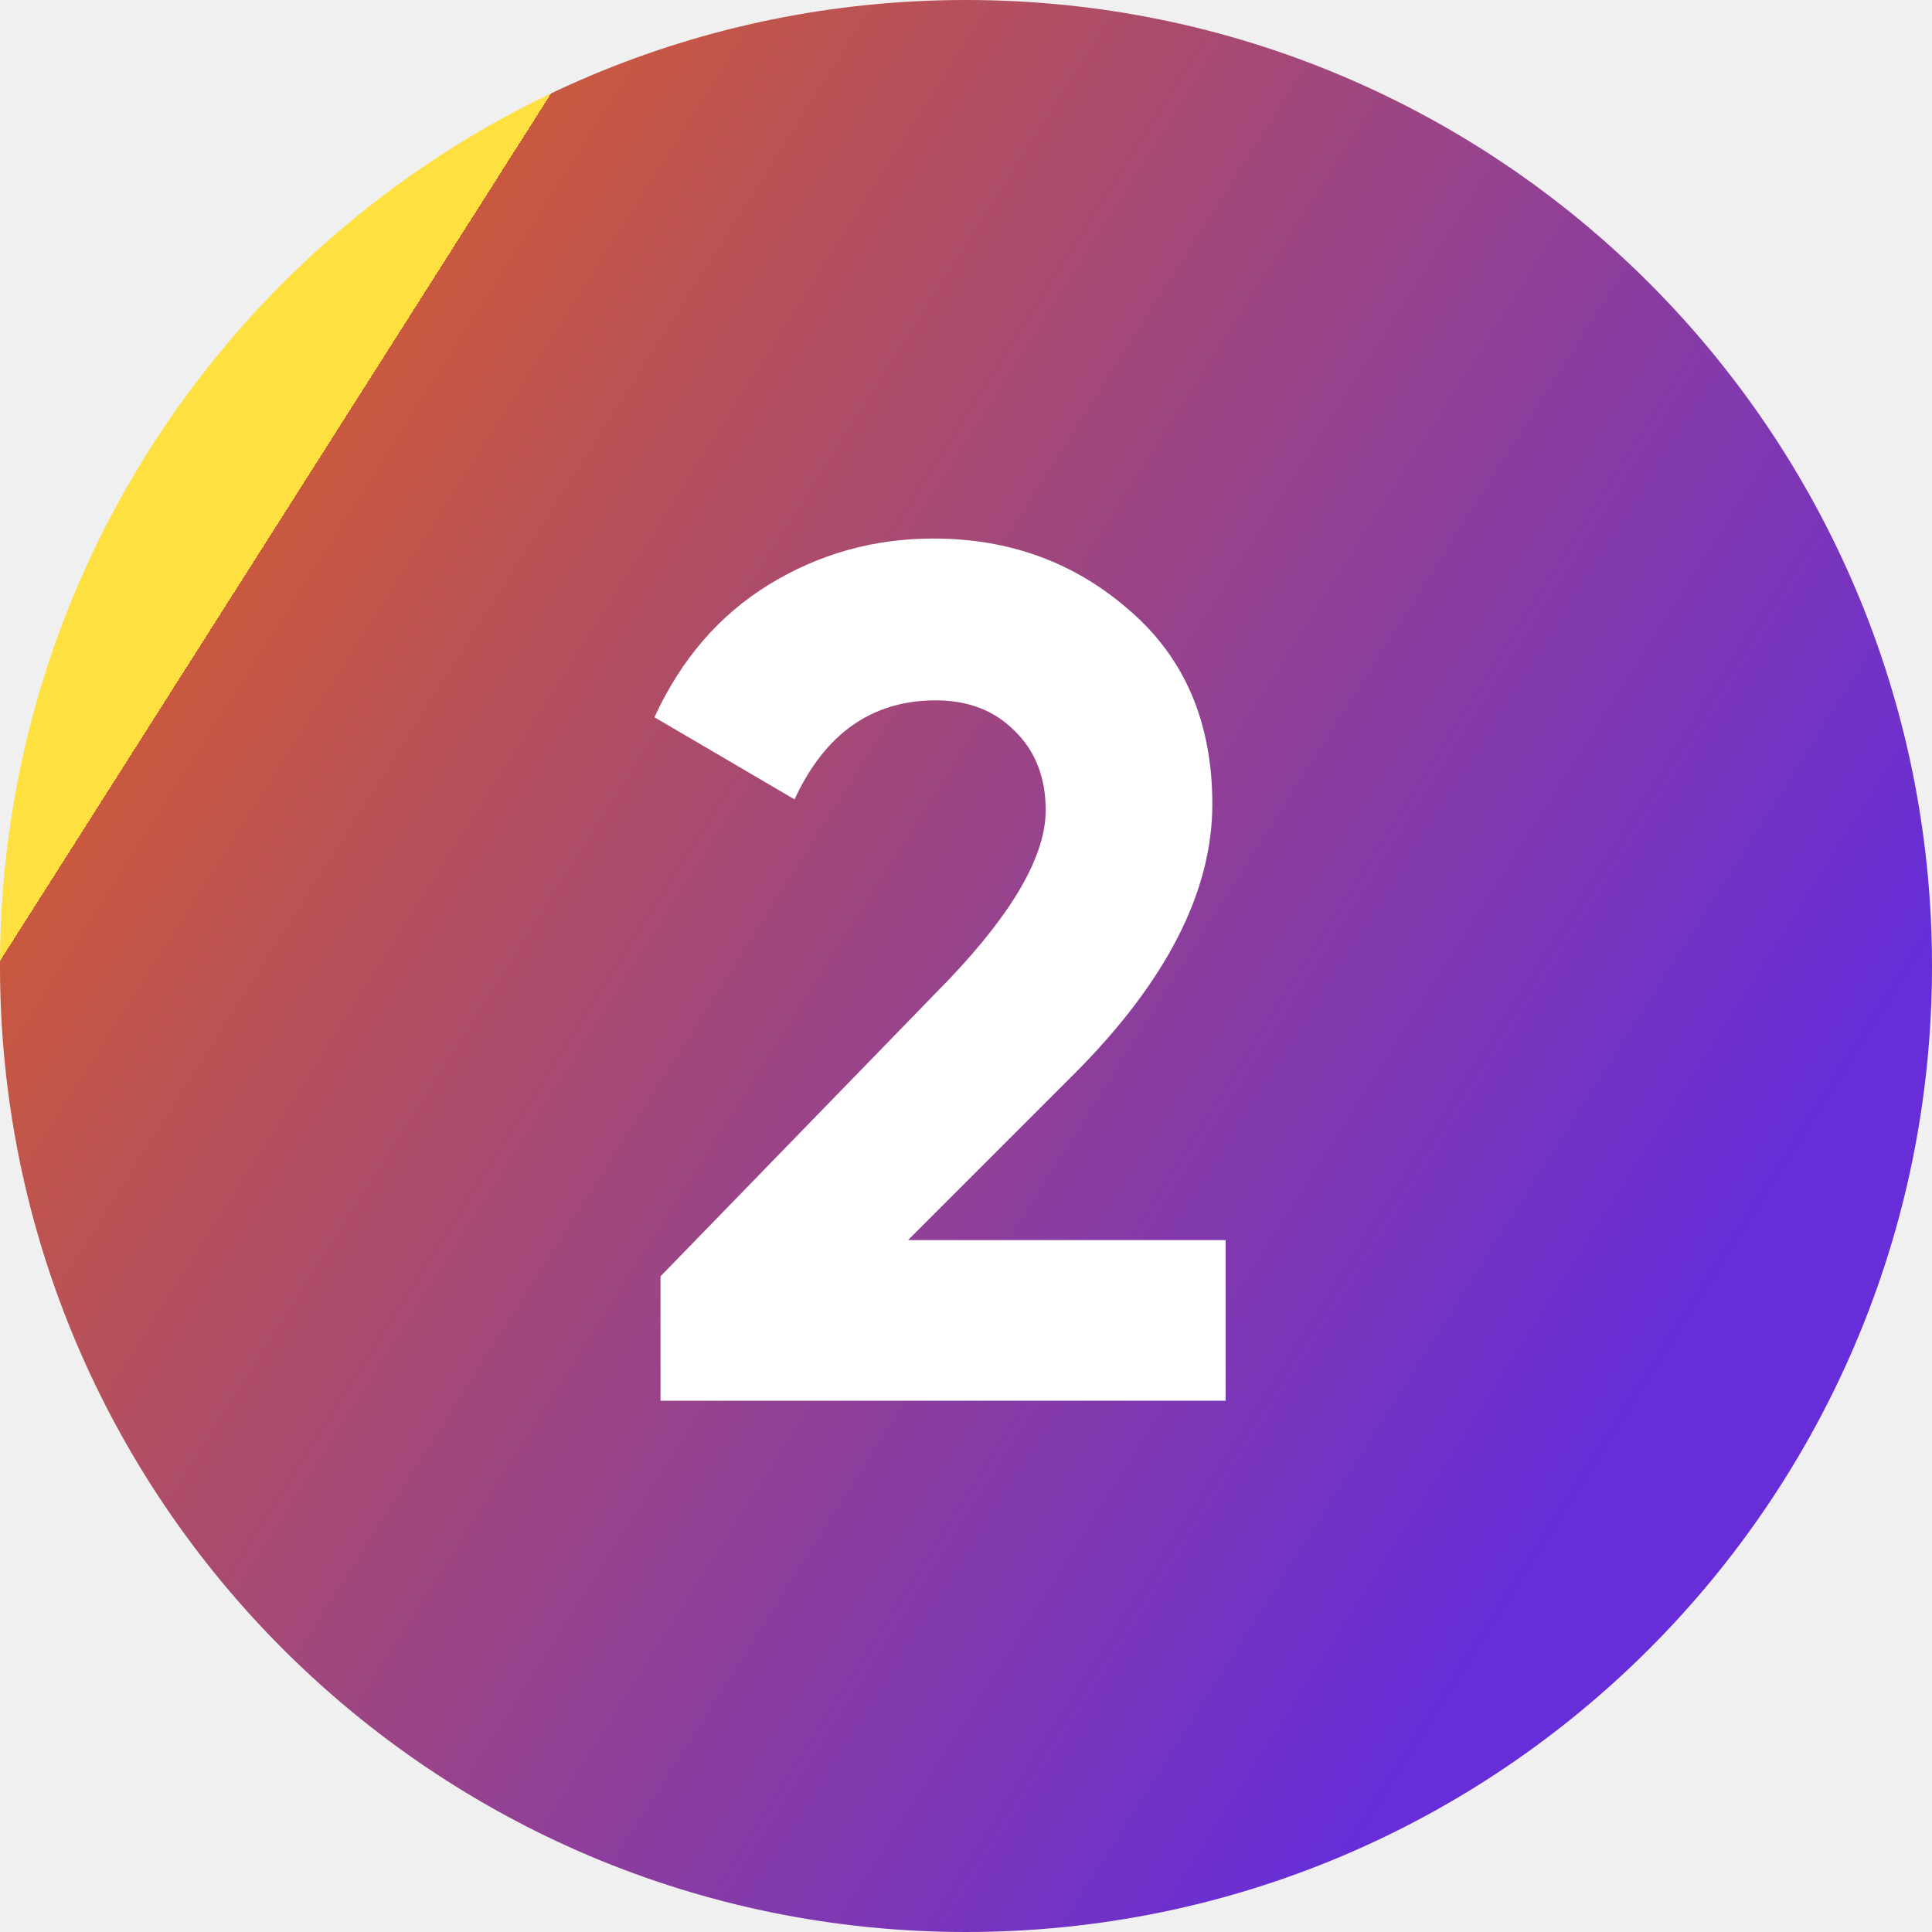
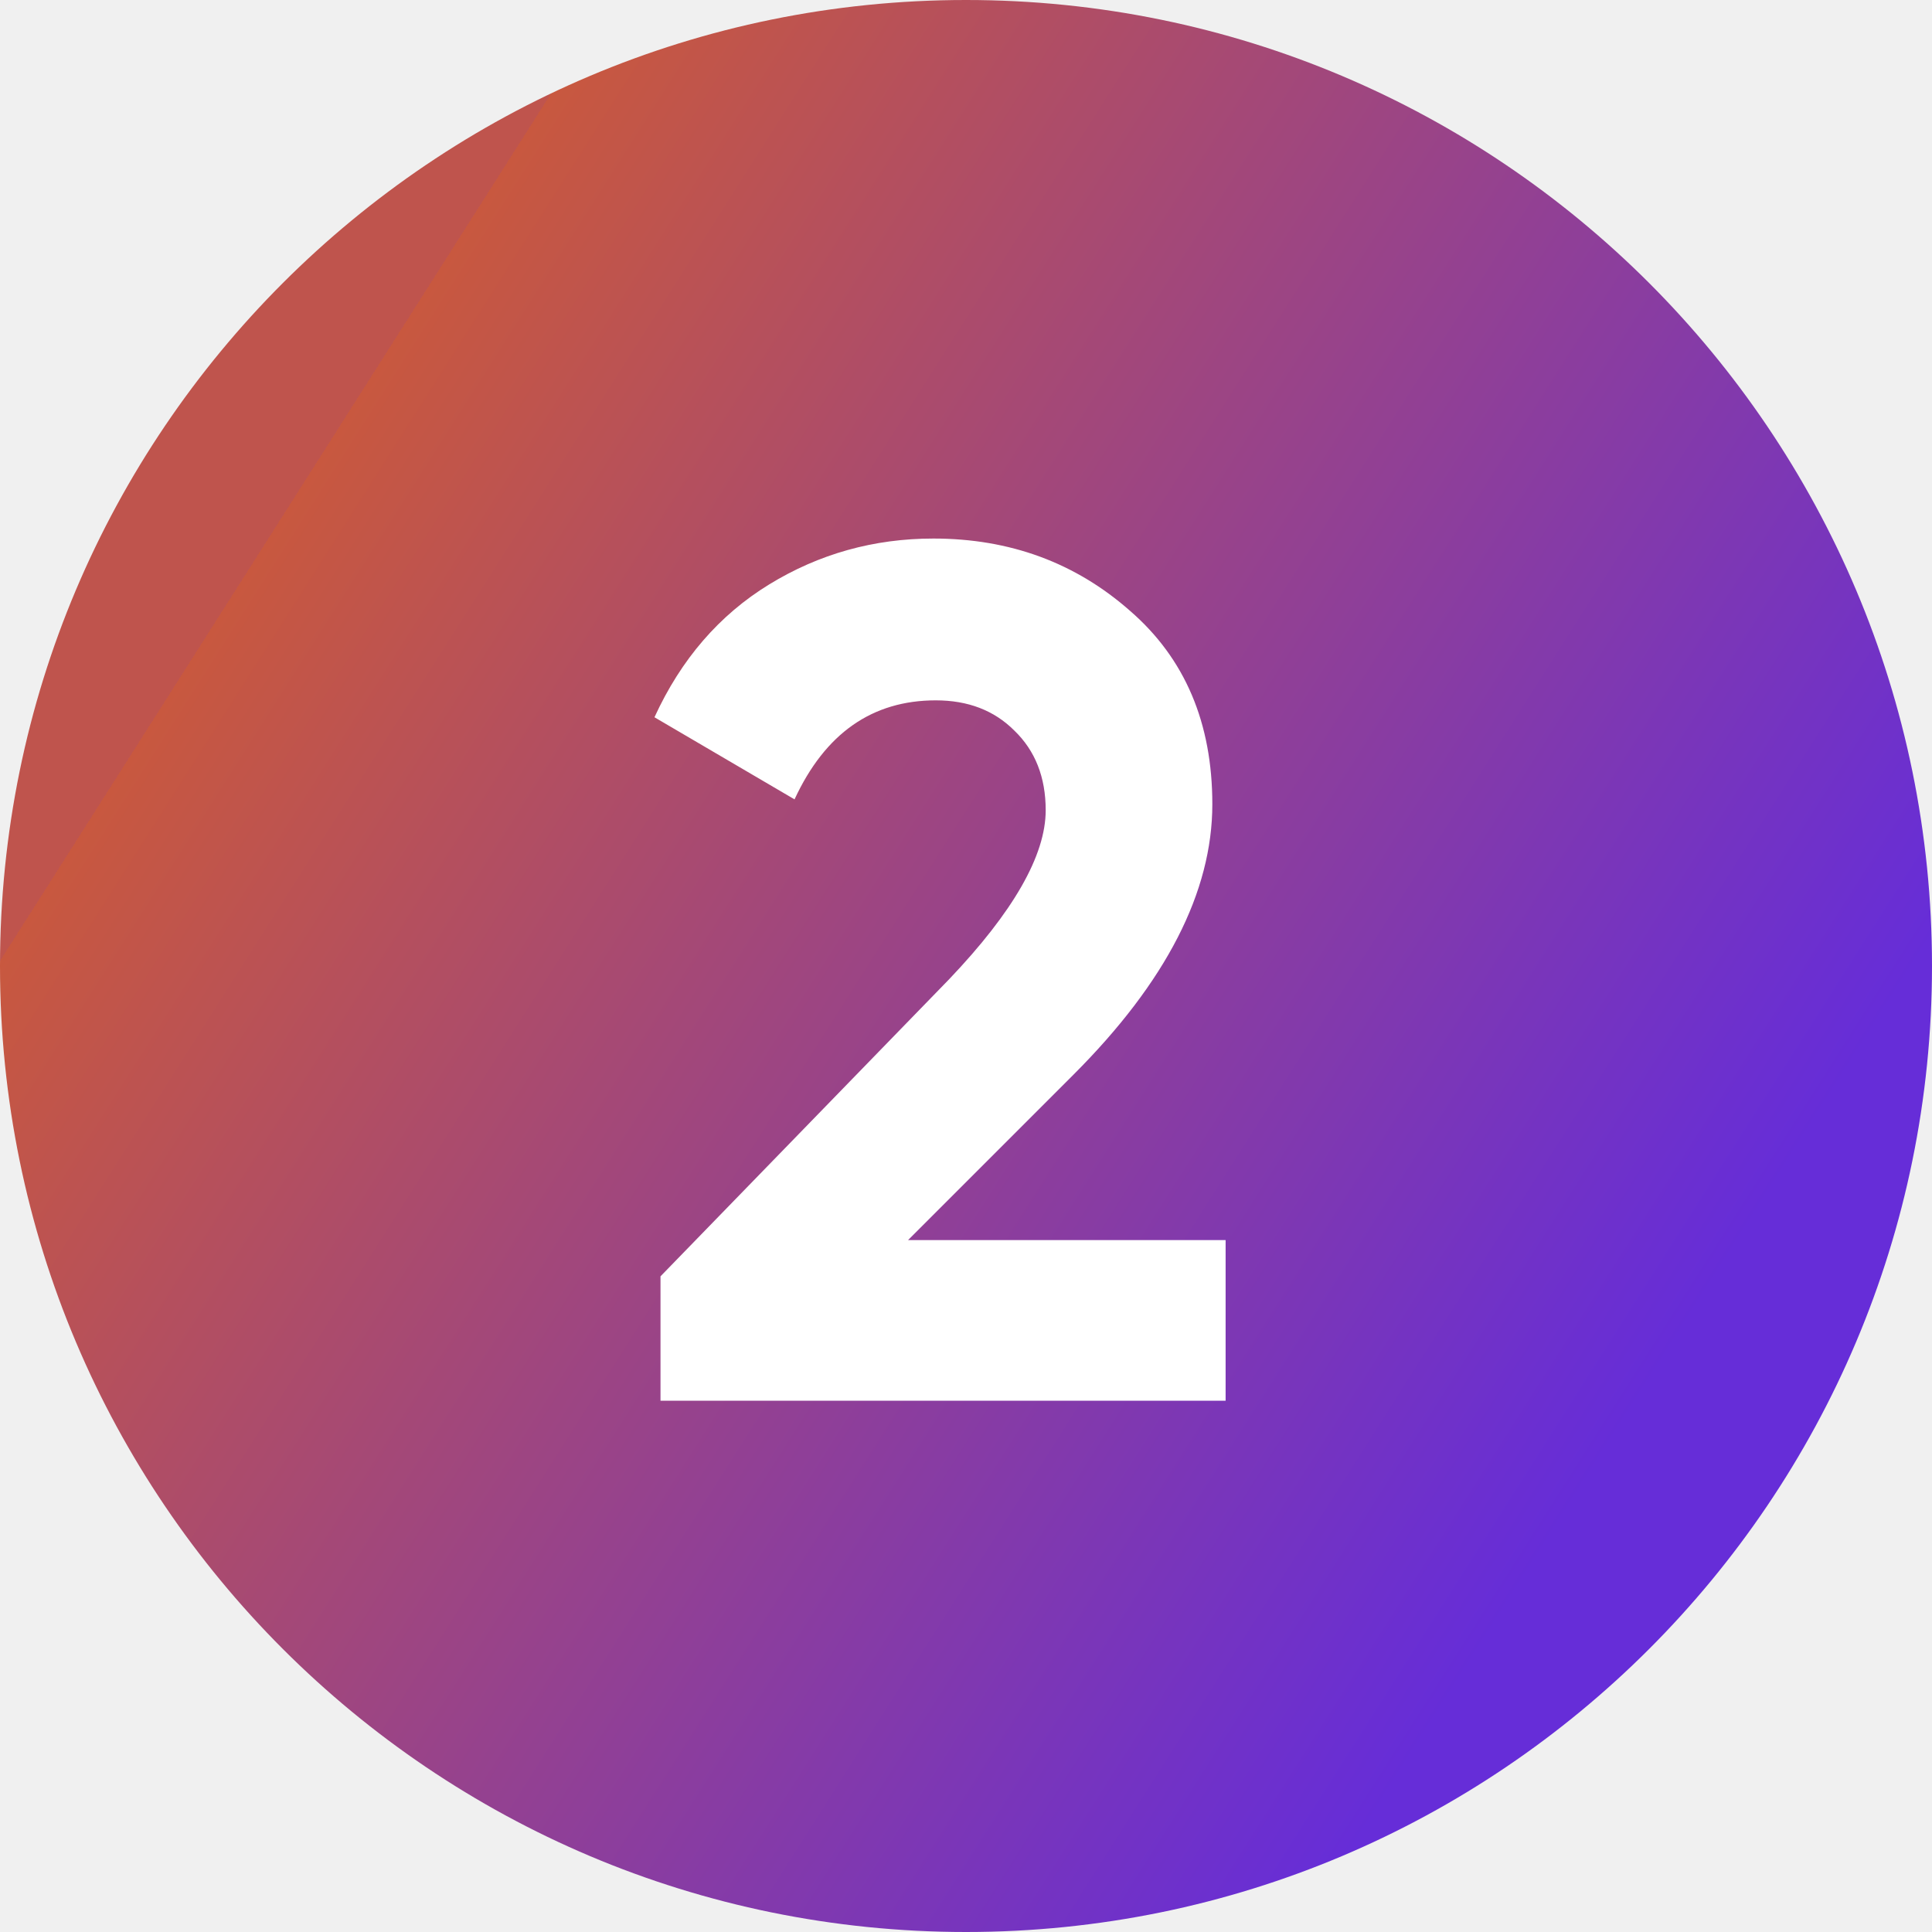
<svg xmlns="http://www.w3.org/2000/svg" width="40" height="40" viewBox="0 0 40 40" fill="none">
  <circle cx="20" cy="20" r="20" fill="url(#paint0_linear_134_2036)" />
  <path d="M13.675 29V26.425L19.65 20.275C20.983 18.875 21.65 17.708 21.65 16.775C21.65 16.092 21.433 15.542 21 15.125C20.583 14.708 20.042 14.5 19.375 14.5C18.058 14.5 17.083 15.183 16.45 16.55L13.55 14.85C14.1 13.65 14.892 12.733 15.925 12.1C16.958 11.467 18.092 11.15 19.325 11.15C20.908 11.15 22.267 11.65 23.4 12.65C24.533 13.633 25.1 14.967 25.1 16.65C25.1 18.467 24.142 20.333 22.225 22.25L18.8 25.675H25.375V29H13.675Z" fill="white" />
  <defs>
    <linearGradient id="paint0_linear_134_2036" x1="31.144" y1="33.432" x2="2.822" y2="15.44" gradientUnits="userSpaceOnUse">
      <stop stop-color="#662DD8" />
      <stop offset="1" stop-color="#C8583F" />
-       <stop offset="1" stop-color="#FEE041" />
+       <stop offset="1" stop-color="#BF544D" />
    </linearGradient>
  </defs>
</svg>
